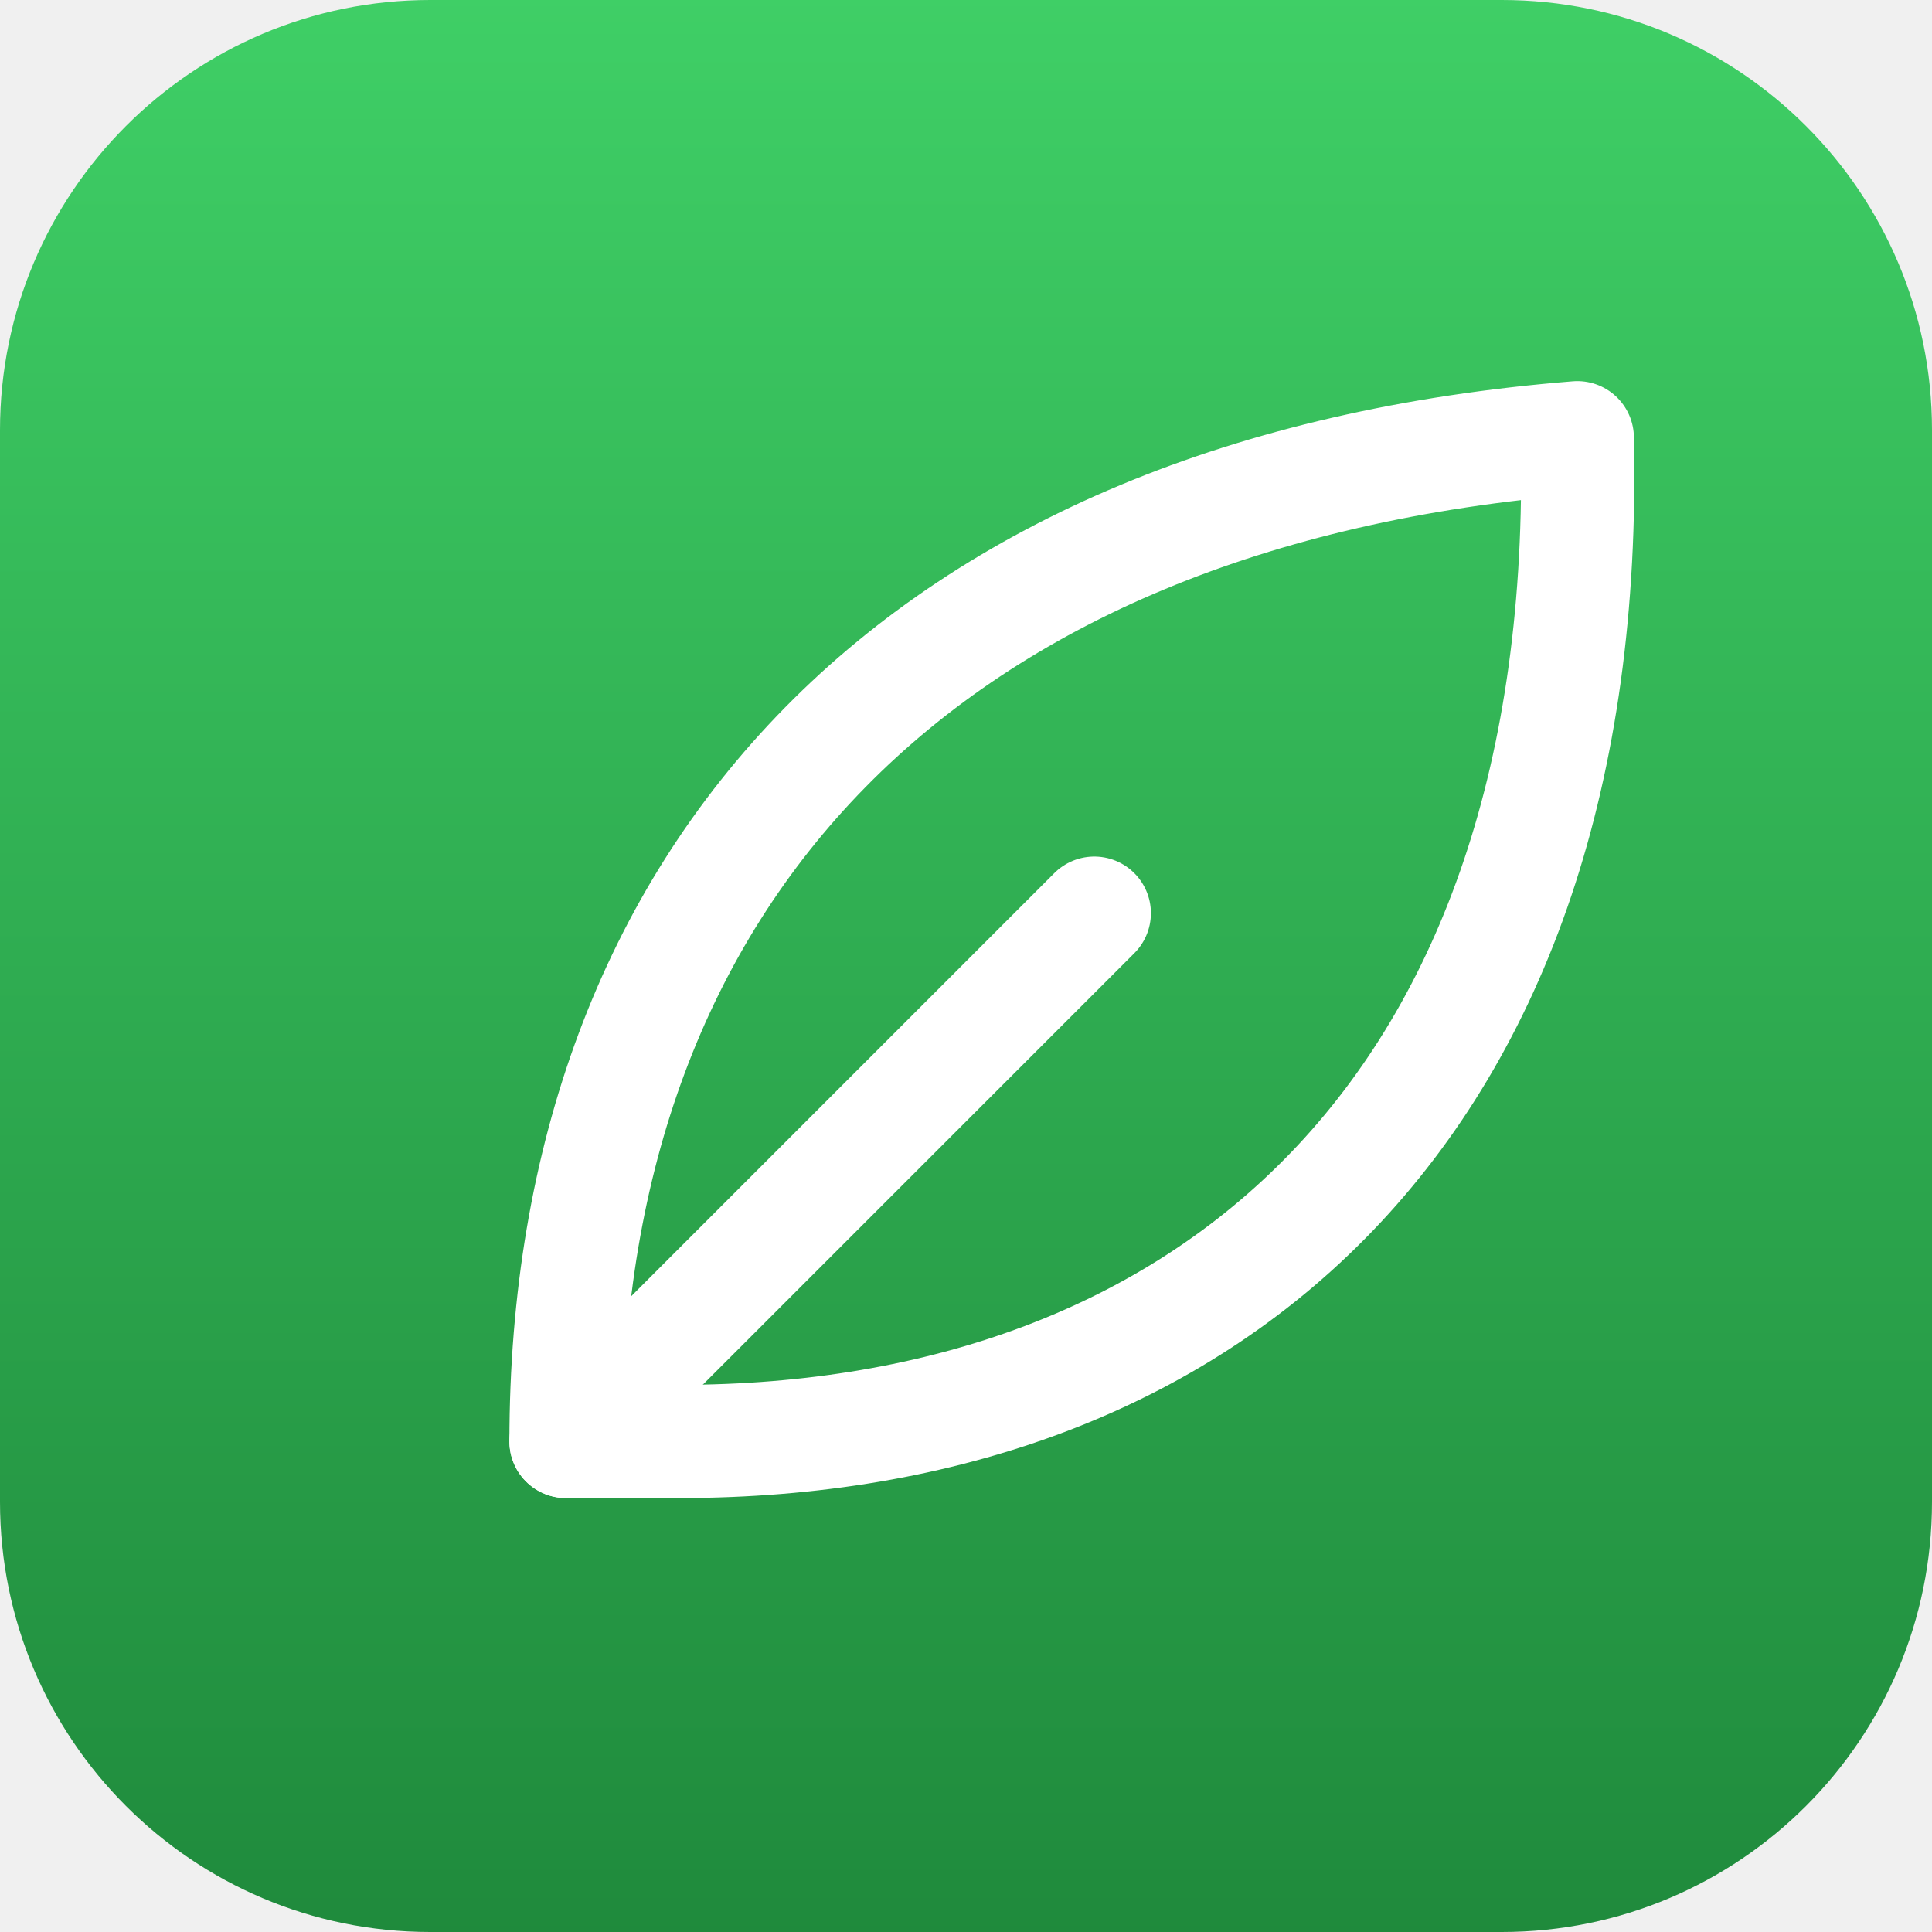
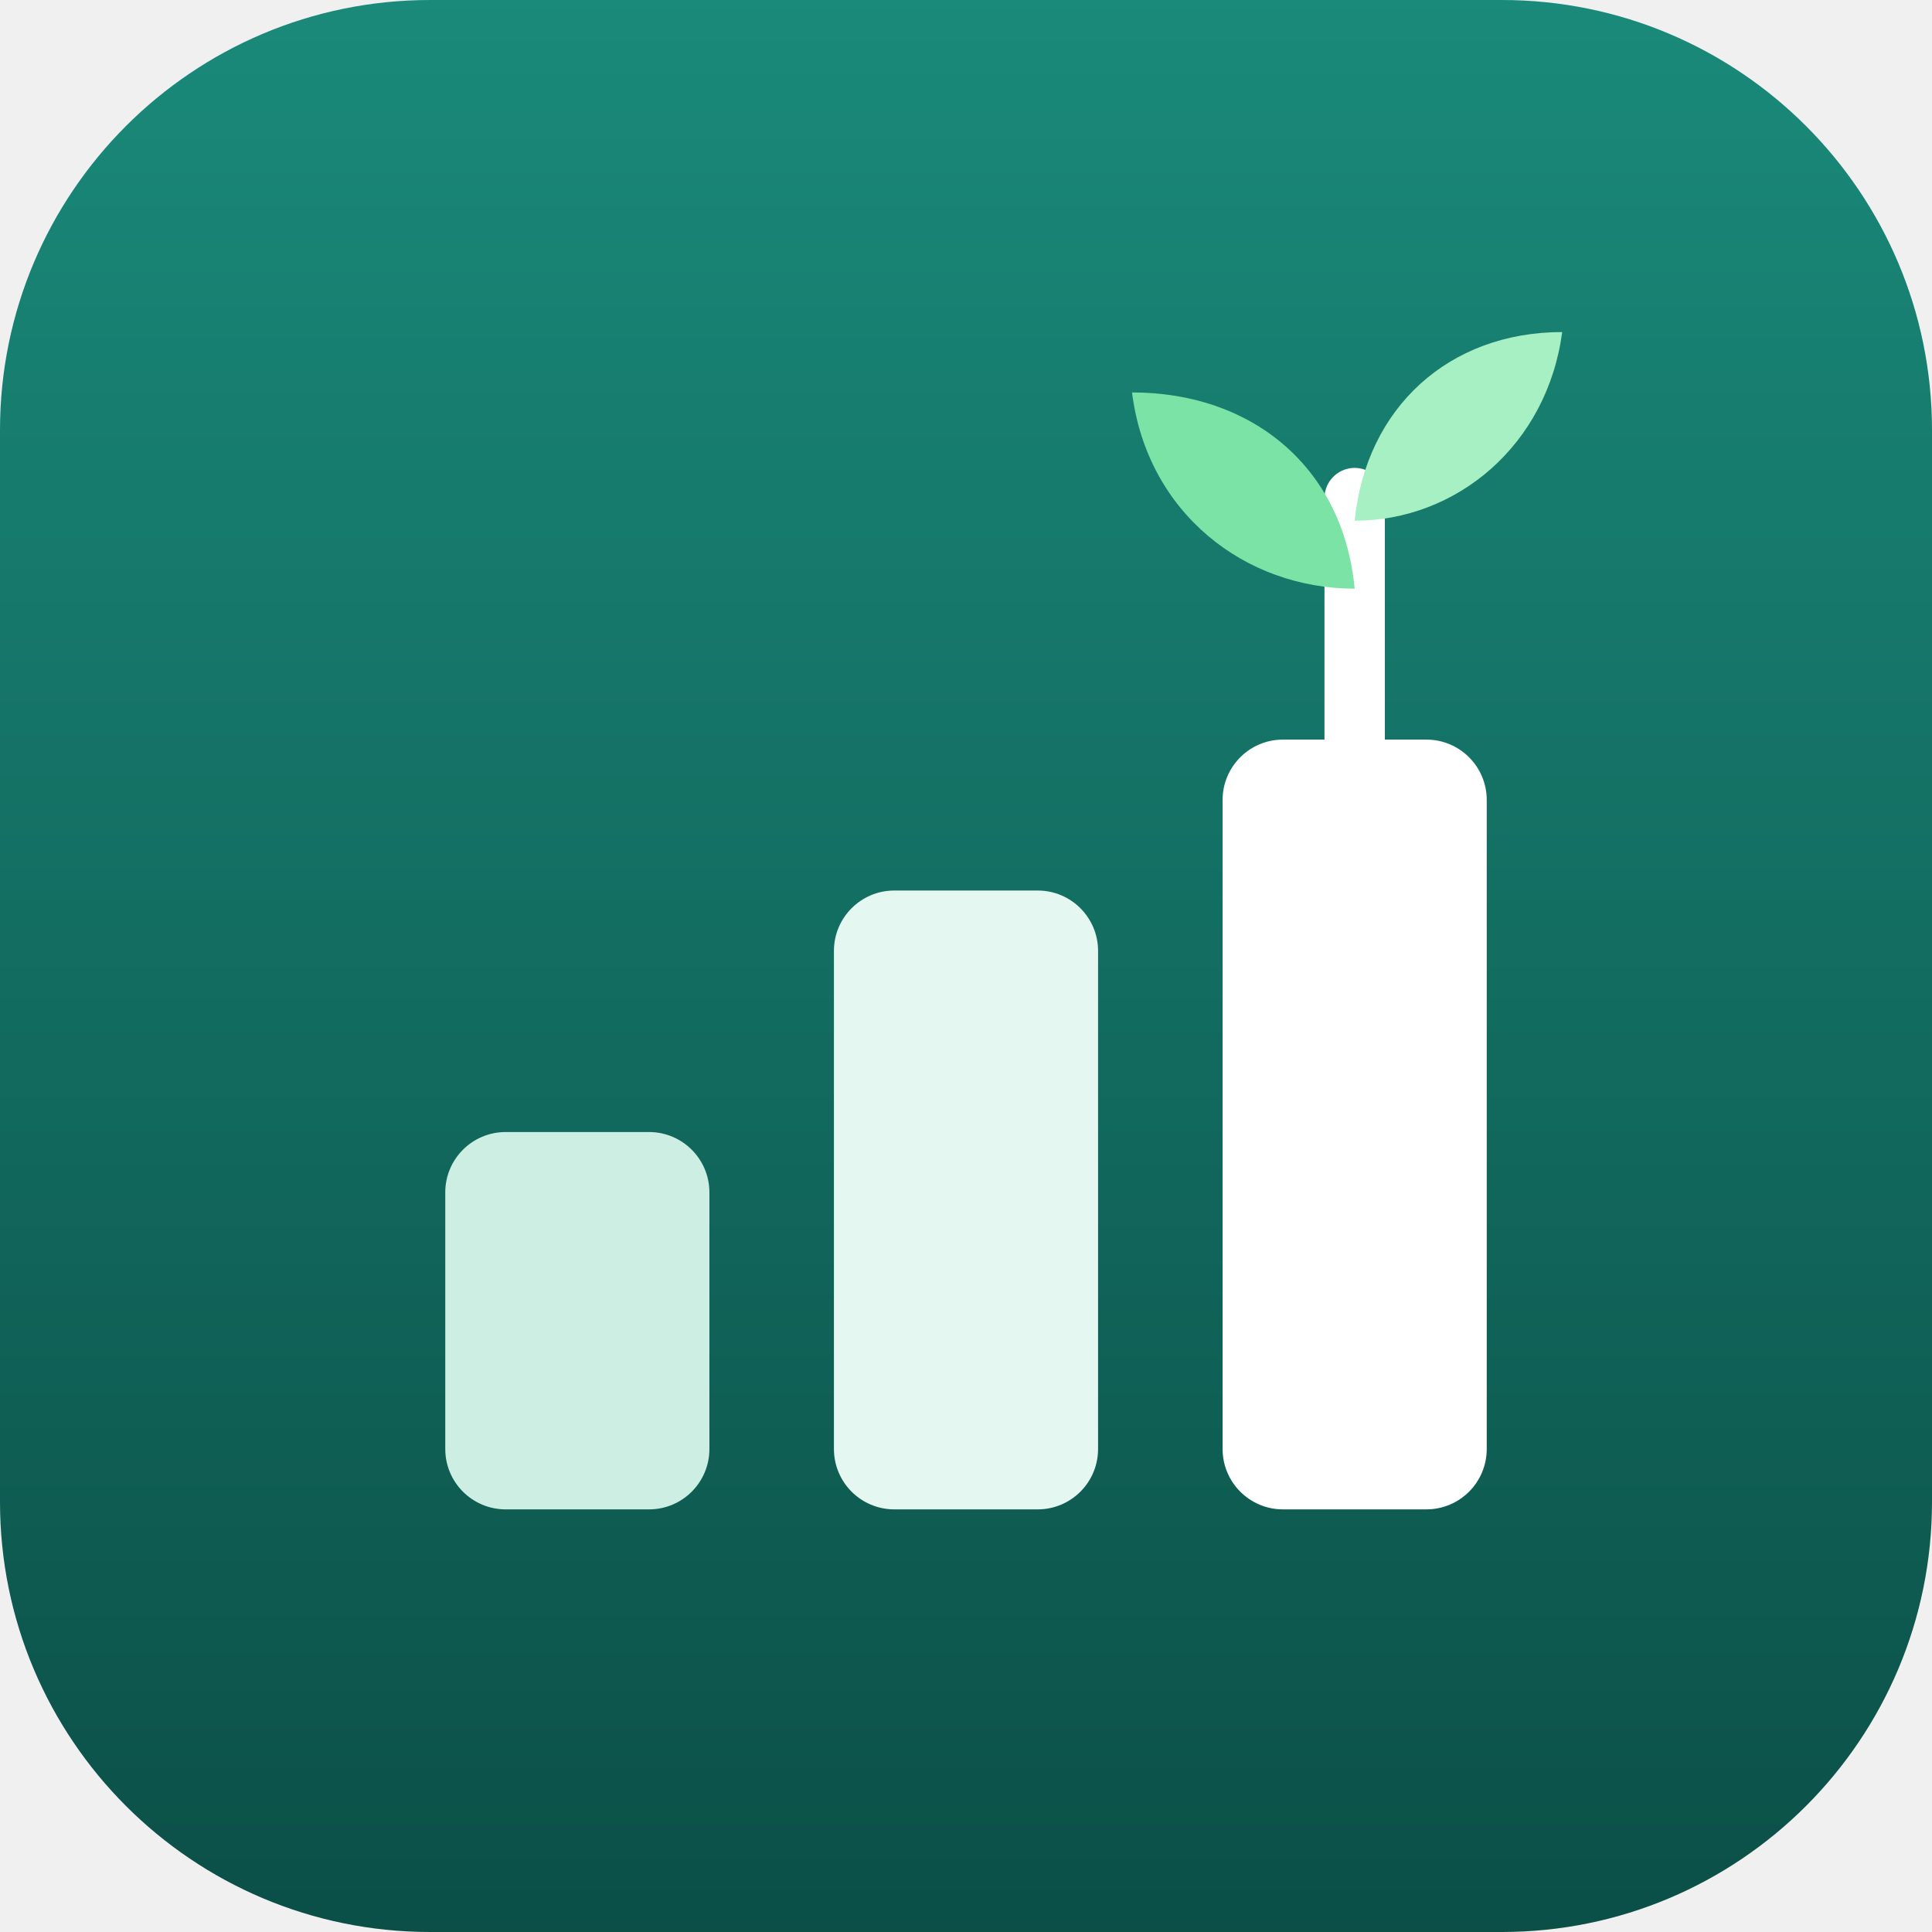
<svg xmlns="http://www.w3.org/2000/svg" viewBox="0 0 512 512">
  <defs>
    <linearGradient id="g" x1="0" y1="0" x2="0" y2="1">
-       <stop offset="0" stop-color="#3fcf66" />
-       <stop offset="1" stop-color="#1f8a3c" />
+       <stop offset="0" stop-color="#1a8a7a" />
+       <stop offset="1" stop-color="#0b4f47" />
    </linearGradient>
  </defs>
  <rect width="512" height="512" rx="114" fill="url(#g)" />
-   <g fill="none" stroke="#fff" stroke-width="30" stroke-linecap="round" stroke-linejoin="round">
-     <path d="M150 382c0-150 94-252 268-266 4 178-98 266-238 266z" />
-     <path d="M150 382l140-140" />
-   </g>
+   <rect x="118" y="300" width="70" height="100" rx="16" fill="#cdeee3" />
+   <rect x="221" y="236" width="70" height="164" rx="16" fill="#e4f7f0" />
+   <rect x="324" y="196" width="70" height="204" rx="16" fill="#ffffff" />
+   <path d="M359 196V132" stroke="#ffffff" stroke-width="16" stroke-linecap="round" />
+   <path d="M359 156C330 156 304 136 300 104C332 104 356 124 359 156Z" fill="#7be3a6" />
+   <path d="M359 138C386 138 410 118 414 88C384 88 362 108 359 138Z" fill="#a6f0c3" />
</svg>
